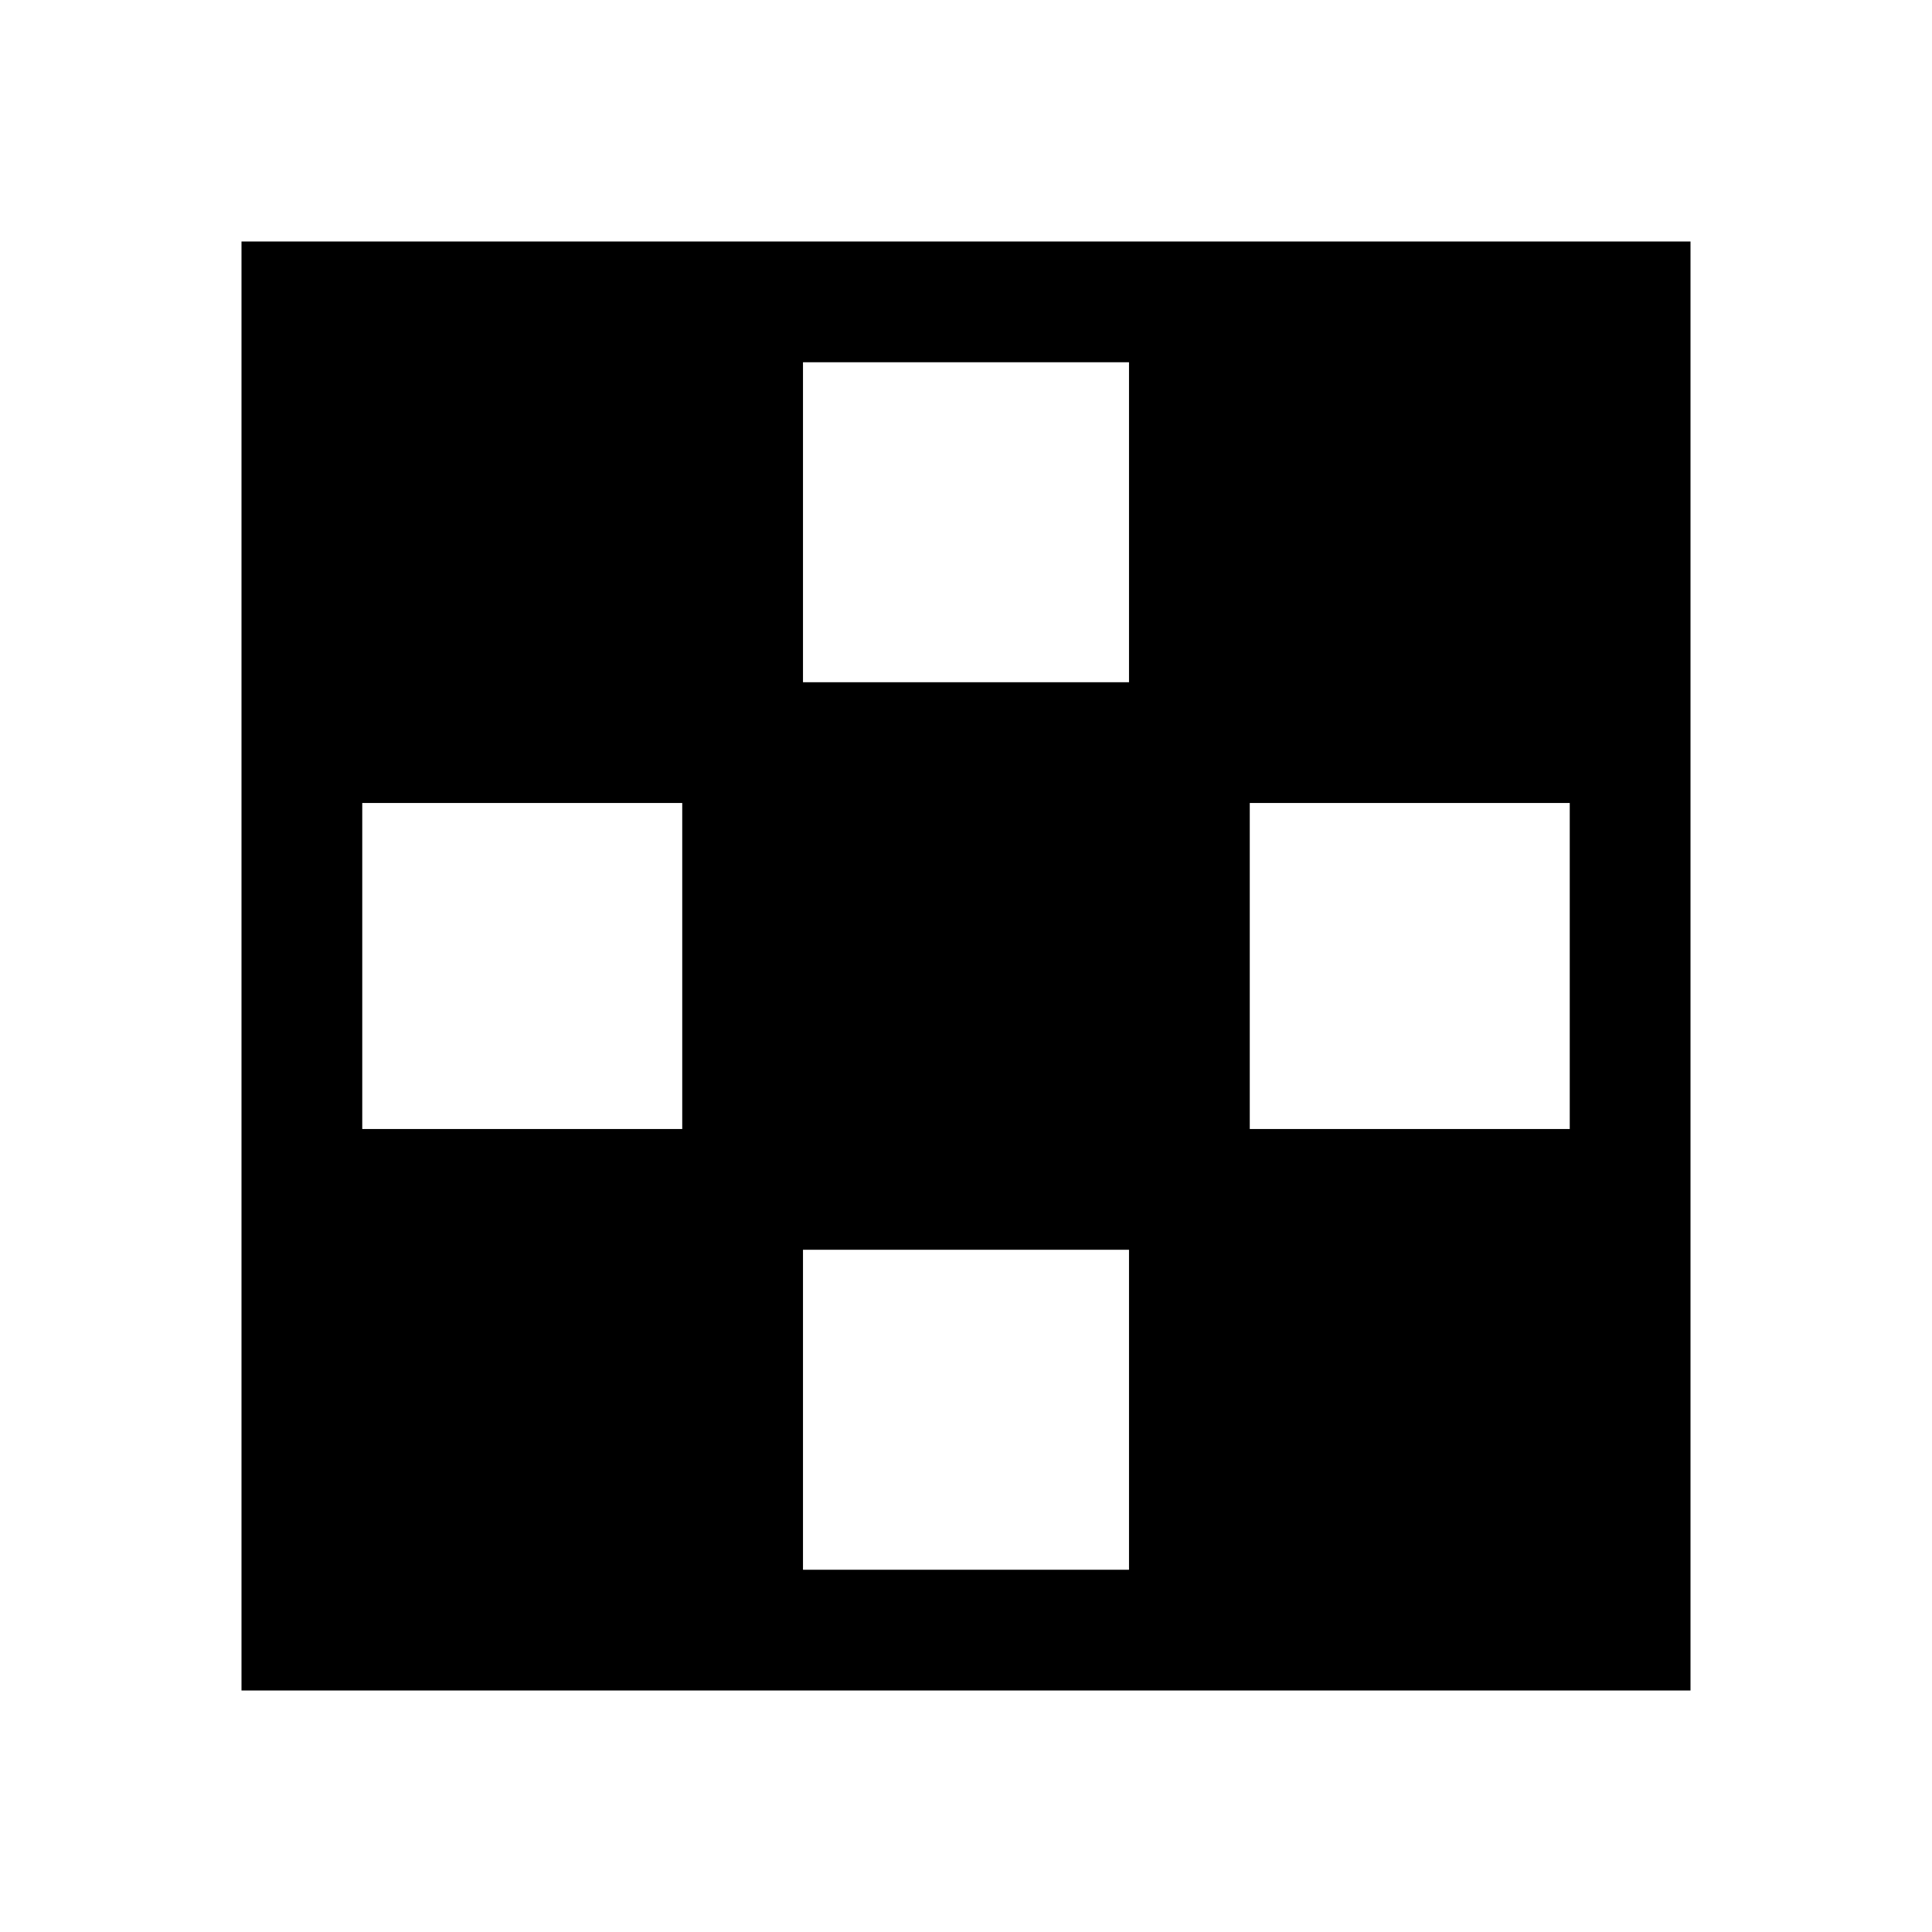
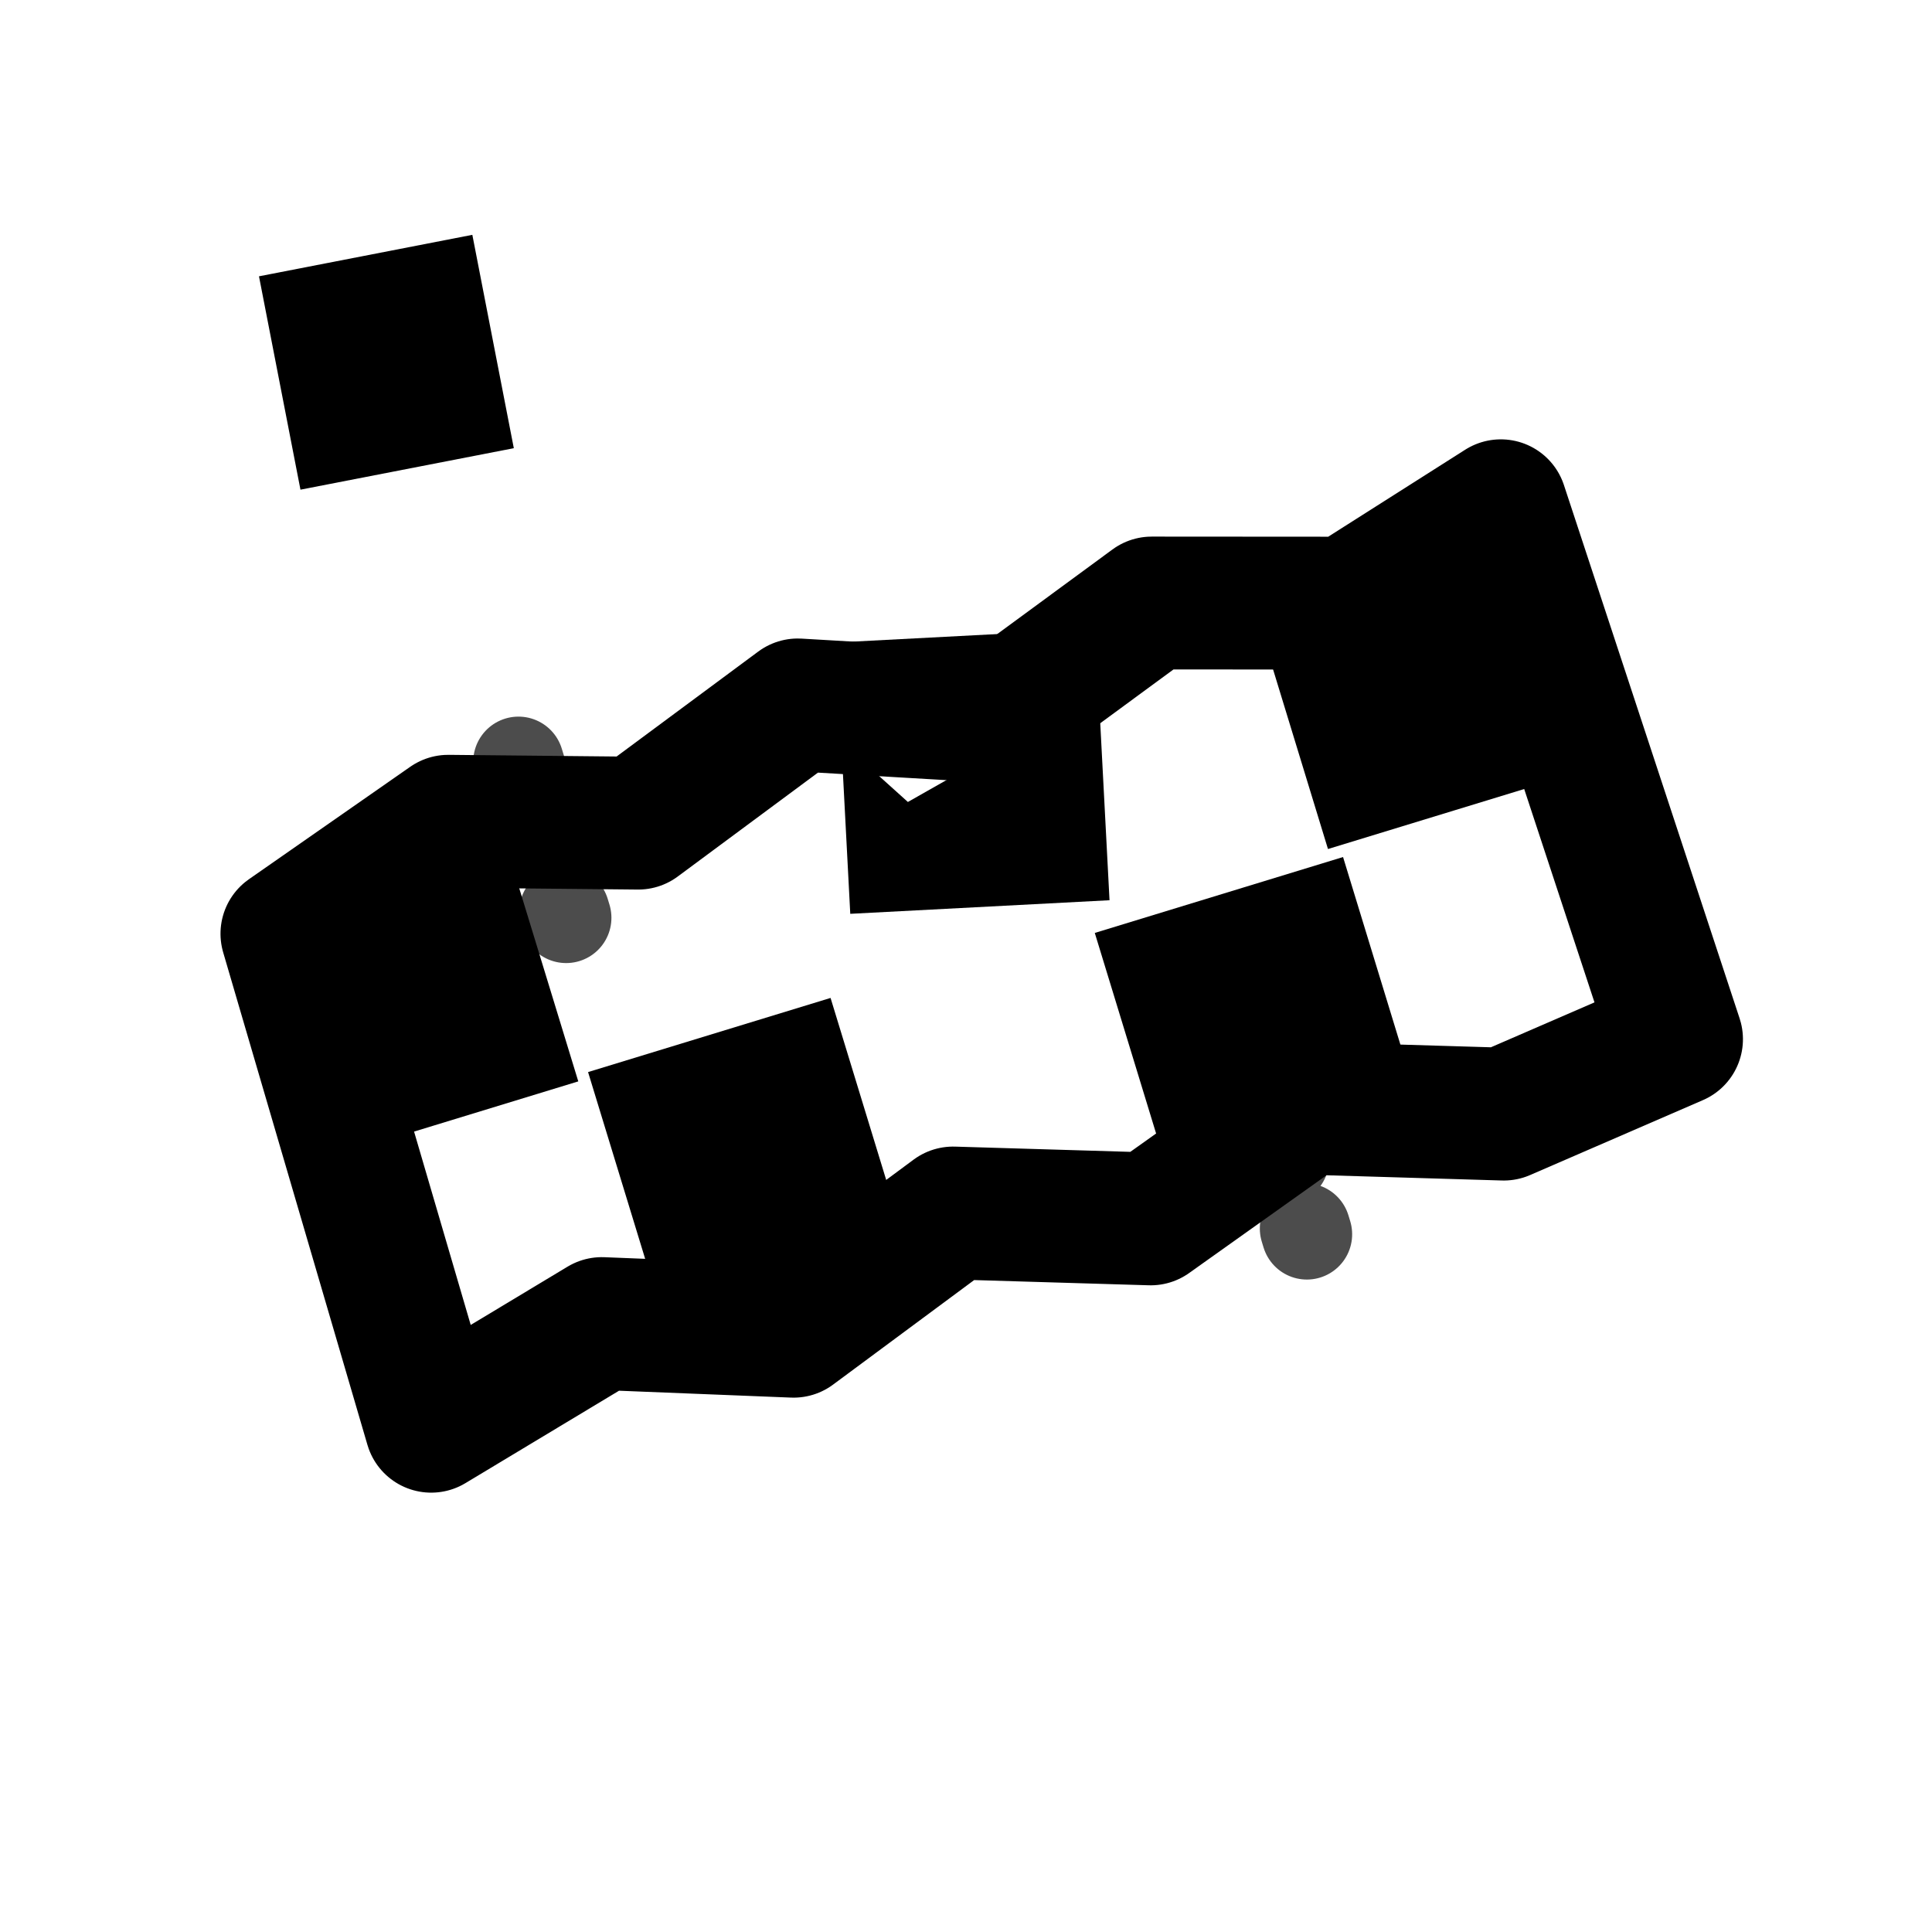
- <svg xmlns="http://www.w3.org/2000/svg" viewBox="0 0 32 32" fill="none" stroke="currentColor" stroke-width="2" aria-hidden="true">
-   <rect x="5" y="5" width="22" height="22" />
-   <path d="M5 12.3h22M5 19.7h22M12.3 5v22M19.7 5v22" />
-   <rect x="5" y="5" width="7.3" height="7.3" fill="currentColor" stroke="none" />
-   <rect x="19.7" y="5" width="7.3" height="7.3" fill="currentColor" stroke="none" />
-   <rect x="5" y="19.7" width="7.3" height="7.3" fill="currentColor" stroke="none" />
-   <rect x="19.7" y="19.7" width="7.3" height="7.3" fill="currentColor" stroke="none" />
-   <rect x="12.3" y="12.3" width="7.4" height="7.4" fill="currentColor" stroke="none" />
+ <svg xmlns="http://www.w3.org/2000/svg" viewBox="0 0 32 32" fill="none" stroke="currentColor" stroke-width="2.2" stroke-linecap="round" stroke-linejoin="round" aria-hidden="true">
+   <g transform="rotate(-17 16 16)">
+     <path d="M5.4 12.2L8.5 11.2L11.5 12.15L14.6 11.05L17.7 12.2L20.7 11.15L23.8 12.1L26.7 11.3L26.9 20.6L23.8 20.95L20.7 19.9L17.7 20.9L14.6 19.85L11.5 20.95L8.5 19.9L5.3 20.7Z" />
+     <path d="M4.9 11.25h4.4v4.7H4.9ZM22.3 11.4h4.65v4.5H22.3ZM9.5 15.85h4.2v4.55H9.5ZM18.2 16.1h4.3v4.65H18.2Z" fill="currentColor" stroke="none" />
+     <path d="M13.85 11.5h4.3v4.5h-4.3ZM14.4 12.7L15.7 12.3L16.1 13.6L14.9 14.2L14.2 13.5Z" fill="currentColor" fill-rule="evenodd" stroke="none" transform="translate(1.05 -0.8) rotate(14 16 13.75)" />
+     <path d="M9.9 10.6V13.3M20.1 19.2V21.9" stroke-width="1.5" stroke-dasharray="1.4 1.2" opacity="0.7" />
+   </g>
+   <rect x="4.6" y="4.2" width="3.6" height="3.6" fill="currentColor" stroke="none" transform="rotate(-11 6.4 6)" />
</svg>
